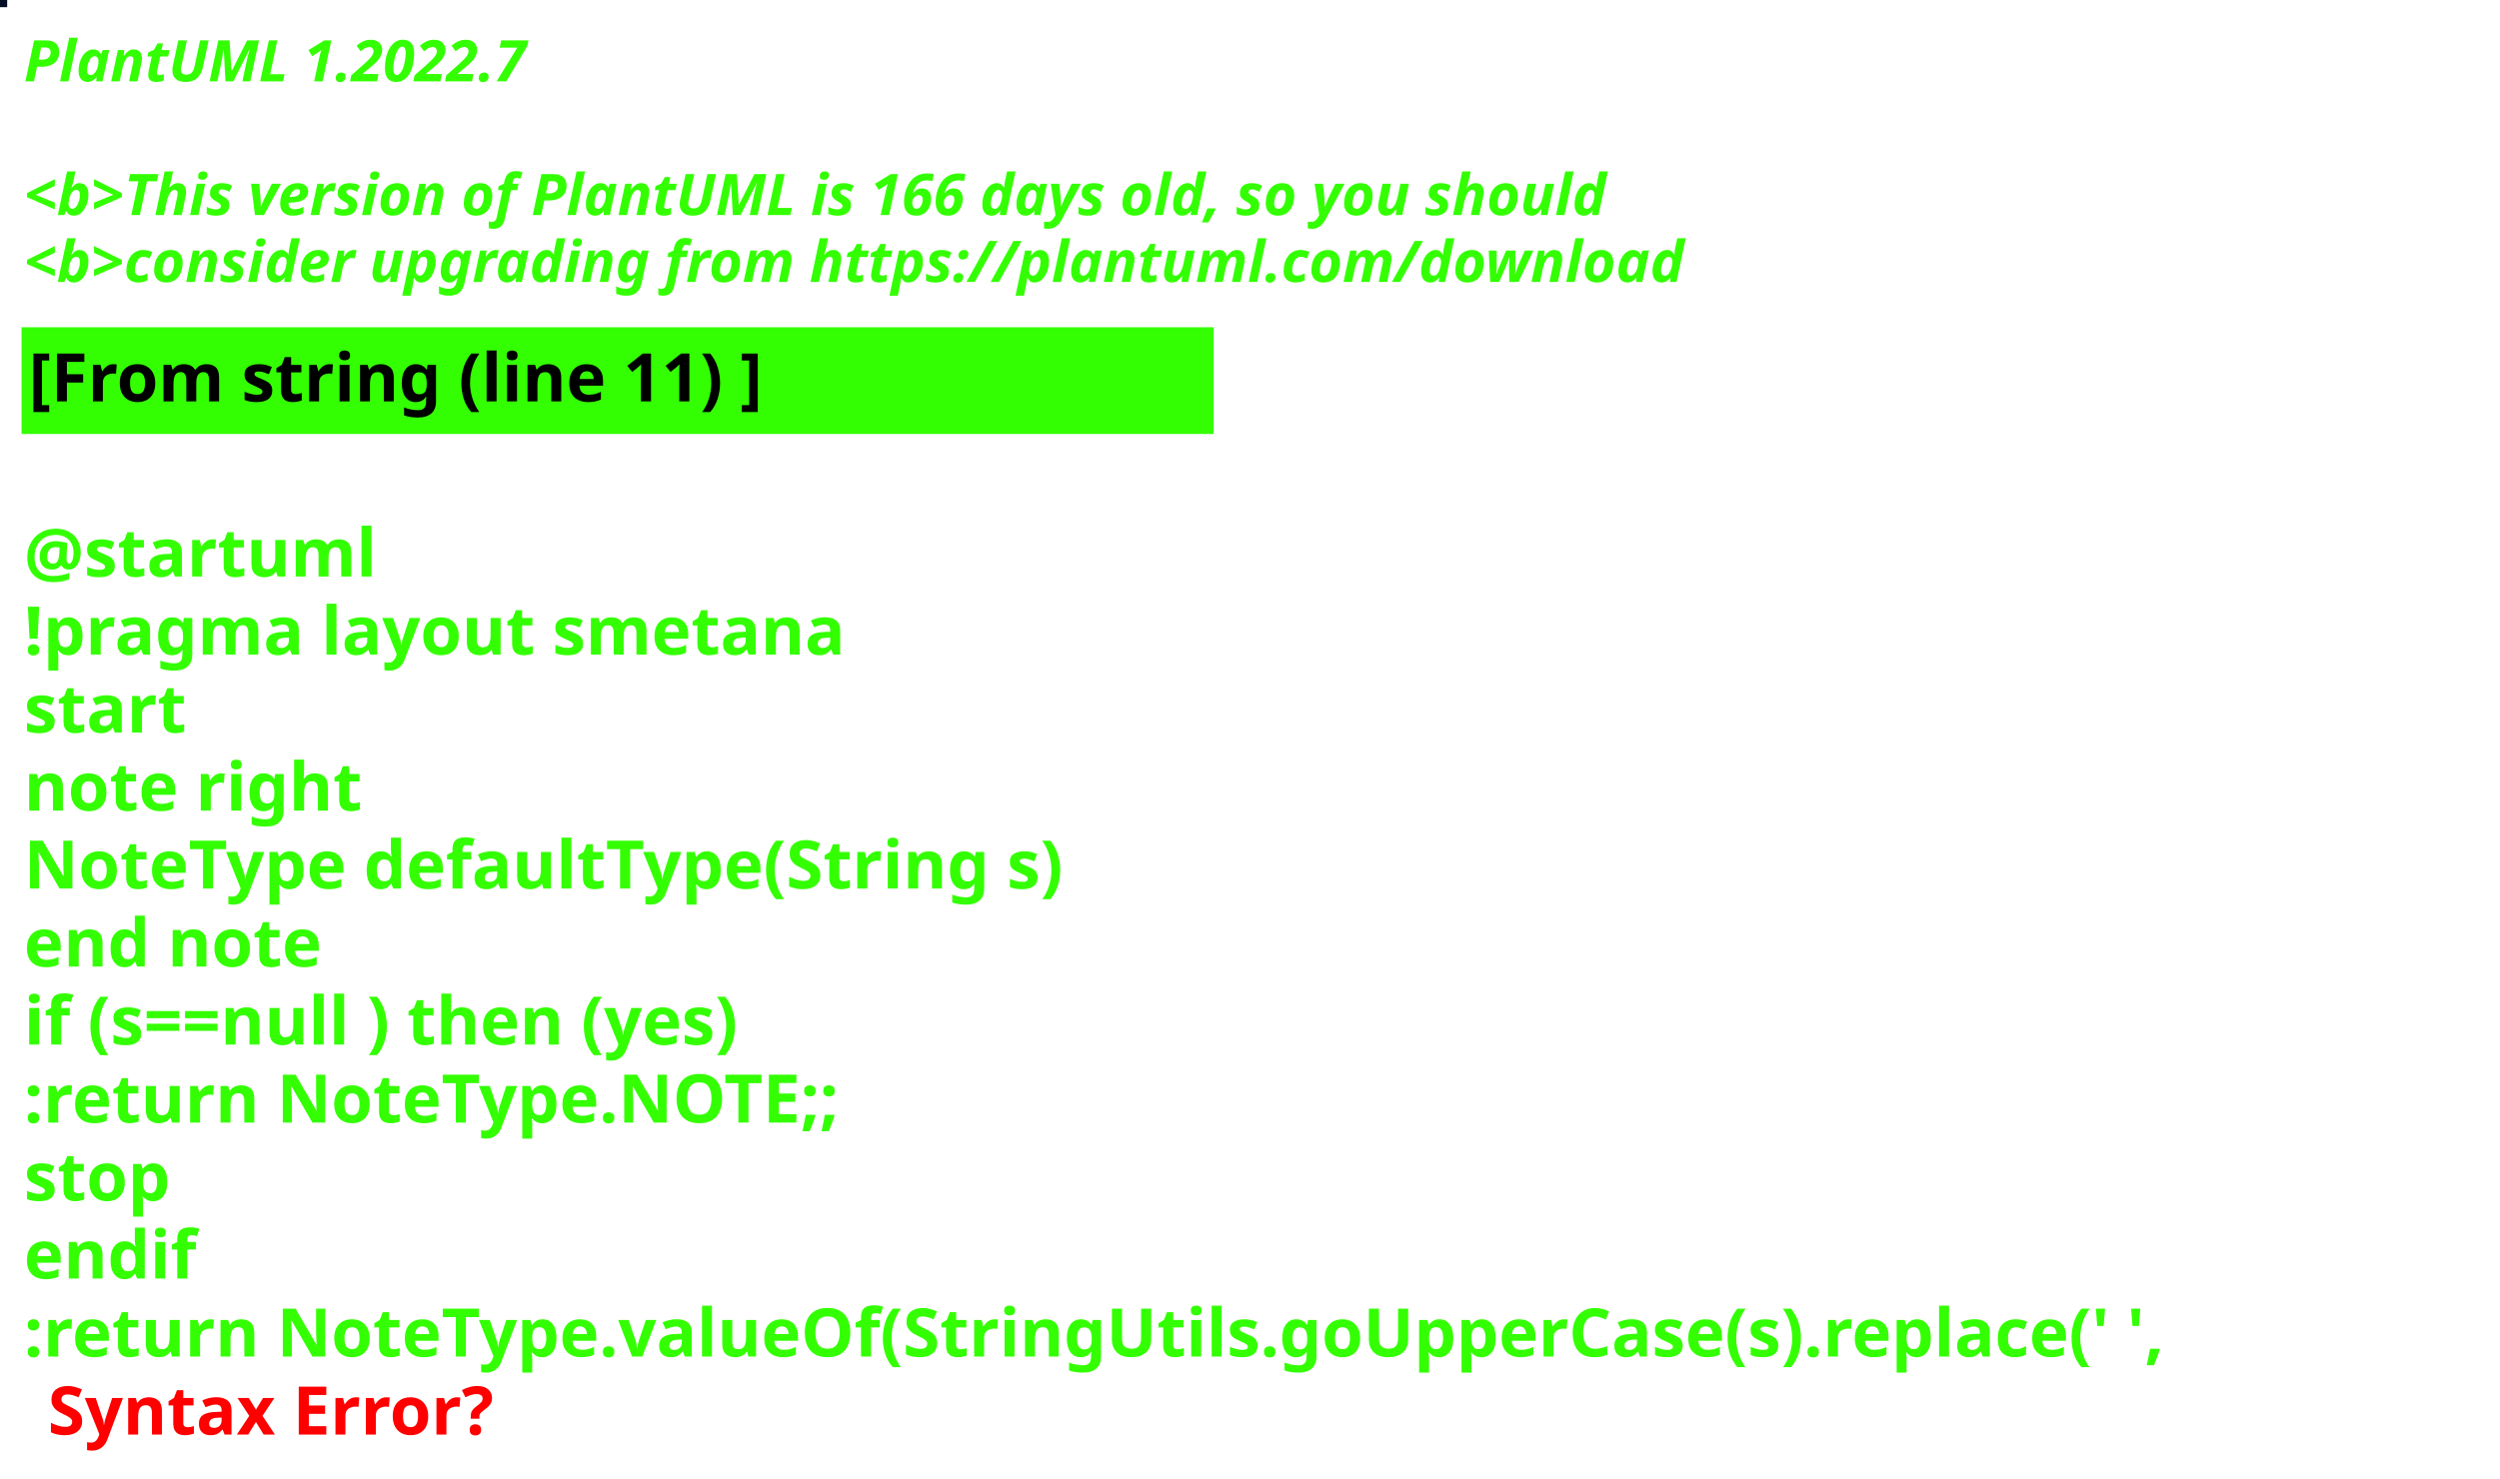
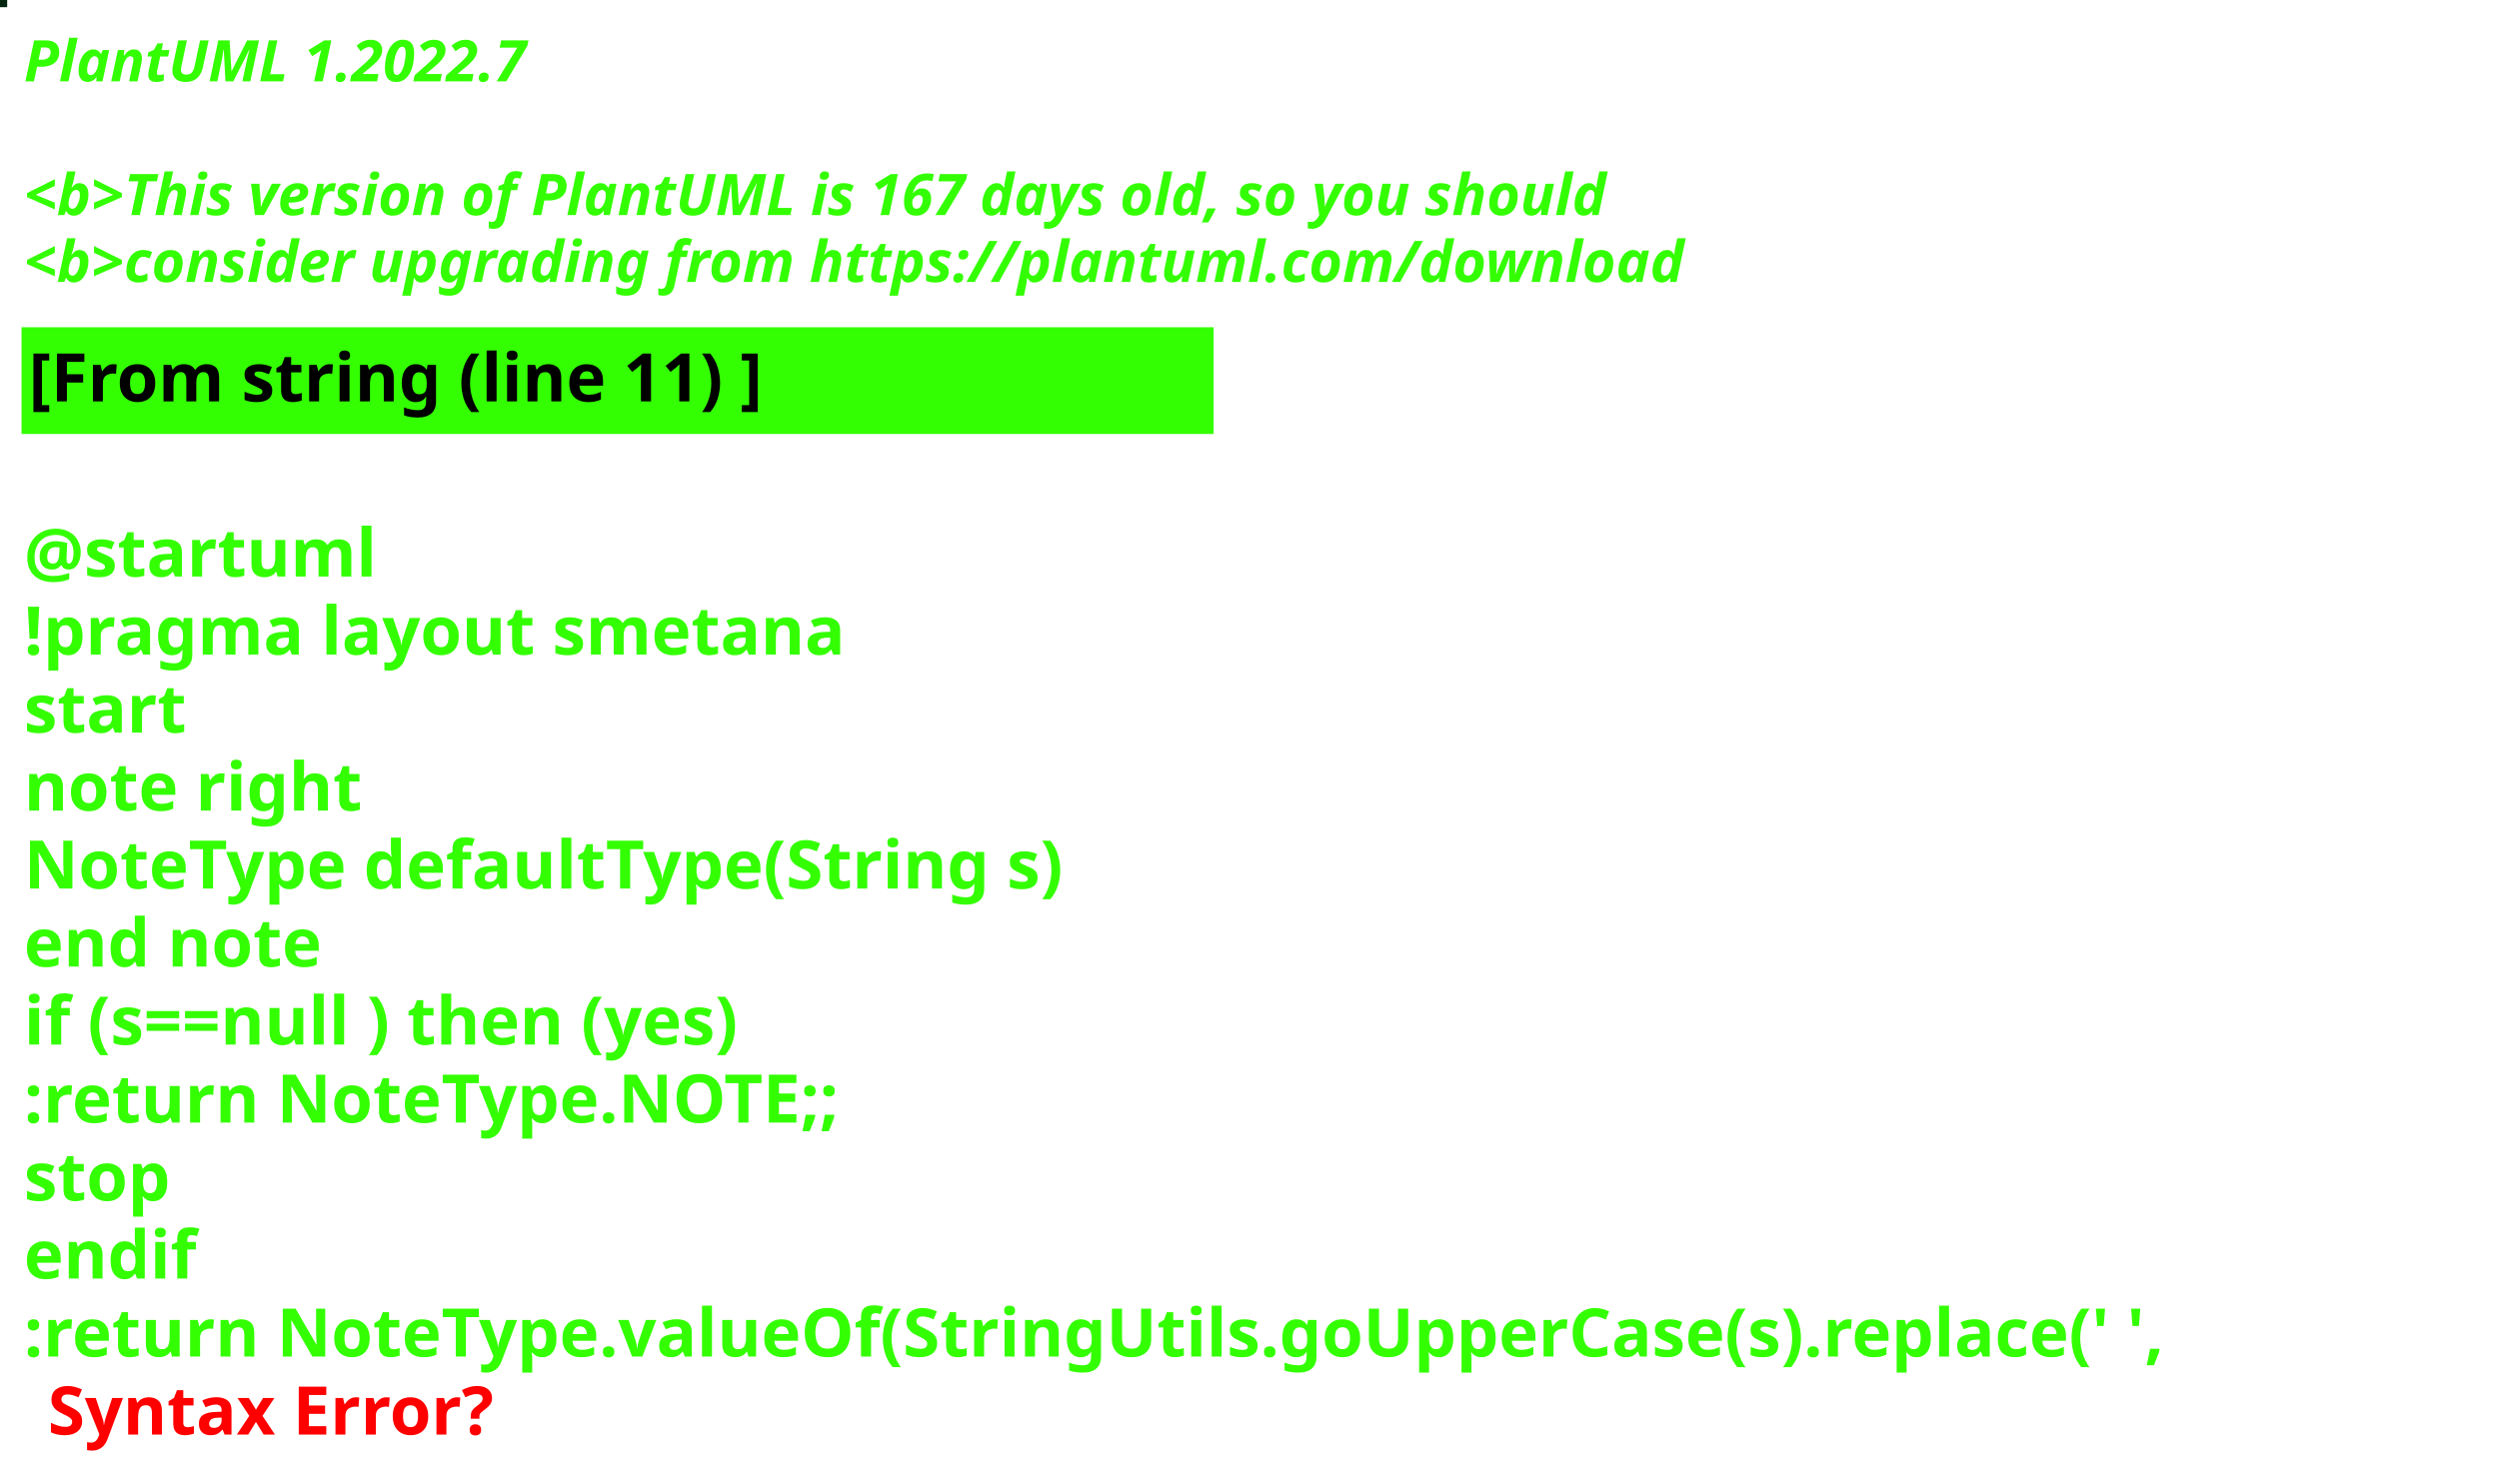
<svg xmlns="http://www.w3.org/2000/svg" contentStyleType="text/css" height="309px" preserveAspectRatio="none" style="width:522px;height:309px;background:#000000;" version="1.1" viewBox="0 0 522 309" width="522px" zoomAndPan="magnify">
  <defs />
  <g>
-     <rect fill="#020E24" height="1" style="stroke:#020E24;stroke-width:1.0;" width="1" x="0" y="0" />
+     <rect fill="#042510" height="1" style="stroke:#042510;stroke-width:1.0;" width="1" x="0" y="0" />
    <text fill="#33FF02" font-family="sans-serif" font-size="12" font-style="italic" font-weight="bold" lengthAdjust="spacing" textLength="127" x="5" y="17">PlantUML 1.2022.7</text>
    <text fill="#33FF02" font-family="sans-serif" font-size="12" font-style="italic" font-weight="bold" lengthAdjust="spacing" textLength="4" x="5" y="30.969"> </text>
-     <text fill="#33FF02" font-family="sans-serif" font-size="12" font-style="italic" font-weight="bold" lengthAdjust="spacing" textLength="399" x="5" y="44.938">&lt;b&gt;This version of PlantUML is 166 days old, so you should</text>
+     <text fill="#33FF02" font-family="sans-serif" font-size="12" font-style="italic" font-weight="bold" lengthAdjust="spacing" textLength="399" x="5" y="44.938">&lt;b&gt;This version of PlantUML is 167 days old, so you should</text>
    <text fill="#33FF02" font-family="sans-serif" font-size="12" font-style="italic" font-weight="bold" lengthAdjust="spacing" textLength="408" x="5" y="58.906">&lt;b&gt;consider upgrading from https://plantuml.com/download</text>
    <rect fill="#33FF02" height="21.297" style="stroke:#33FF02;stroke-width:1.0;" width="248" x="5" y="68.875" />
    <text fill="#000000" font-family="sans-serif" font-size="14" font-weight="bold" lengthAdjust="spacing" textLength="178" x="6" y="83.875">[From string (line 11) ]</text>
    <text fill="#33FF02" font-family="sans-serif" font-size="14" font-weight="bold" lengthAdjust="spacing" textLength="5" x="5" y="104.172"> </text>
    <text fill="#33FF02" font-family="sans-serif" font-size="14" font-weight="bold" lengthAdjust="spacing" textLength="79" x="5" y="120.469">@startuml</text>
    <text fill="#33FF02" font-family="sans-serif" font-size="14" font-weight="bold" lengthAdjust="spacing" textLength="190" x="5" y="136.766">!pragma layout smetana</text>
    <text fill="#33FF02" font-family="sans-serif" font-size="14" font-weight="bold" lengthAdjust="spacing" textLength="37" x="5" y="153.062">start</text>
    <text fill="#33FF02" font-family="sans-serif" font-size="14" font-weight="bold" lengthAdjust="spacing" textLength="78" x="5" y="169.359">note right</text>
    <text fill="#33FF02" font-family="sans-serif" font-size="14" font-weight="bold" lengthAdjust="spacing" textLength="248" x="5" y="185.656">NoteType defaultType(String s)</text>
    <text fill="#33FF02" font-family="sans-serif" font-size="14" font-weight="bold" lengthAdjust="spacing" textLength="71" x="5" y="201.953">end note</text>
    <text fill="#33FF02" font-family="sans-serif" font-size="14" font-weight="bold" lengthAdjust="spacing" textLength="179" x="5" y="218.25">if (s==null ) then (yes)</text>
    <text fill="#33FF02" font-family="sans-serif" font-size="14" font-weight="bold" lengthAdjust="spacing" textLength="196" x="5" y="234.547">:return NoteType.NOTE;;</text>
    <text fill="#33FF02" font-family="sans-serif" font-size="14" font-weight="bold" lengthAdjust="spacing" textLength="35" x="5" y="250.844">stop</text>
    <text fill="#33FF02" font-family="sans-serif" font-size="14" font-weight="bold" lengthAdjust="spacing" textLength="40" x="5" y="267.141">endif</text>
    <text fill="#33FF02" font-family="sans-serif" font-size="14" font-weight="bold" lengthAdjust="spacing" text-decoration="wavy underline" textLength="510" x="5" y="283.438">:return NoteType.valueOf(StringUtils.goUpperCase(s).replace(' ',</text>
    <text fill="#FF0000" font-family="sans-serif" font-size="14" font-weight="bold" lengthAdjust="spacing" textLength="106" x="10" y="299.734">Syntax Error?</text>
  </g>
</svg>
